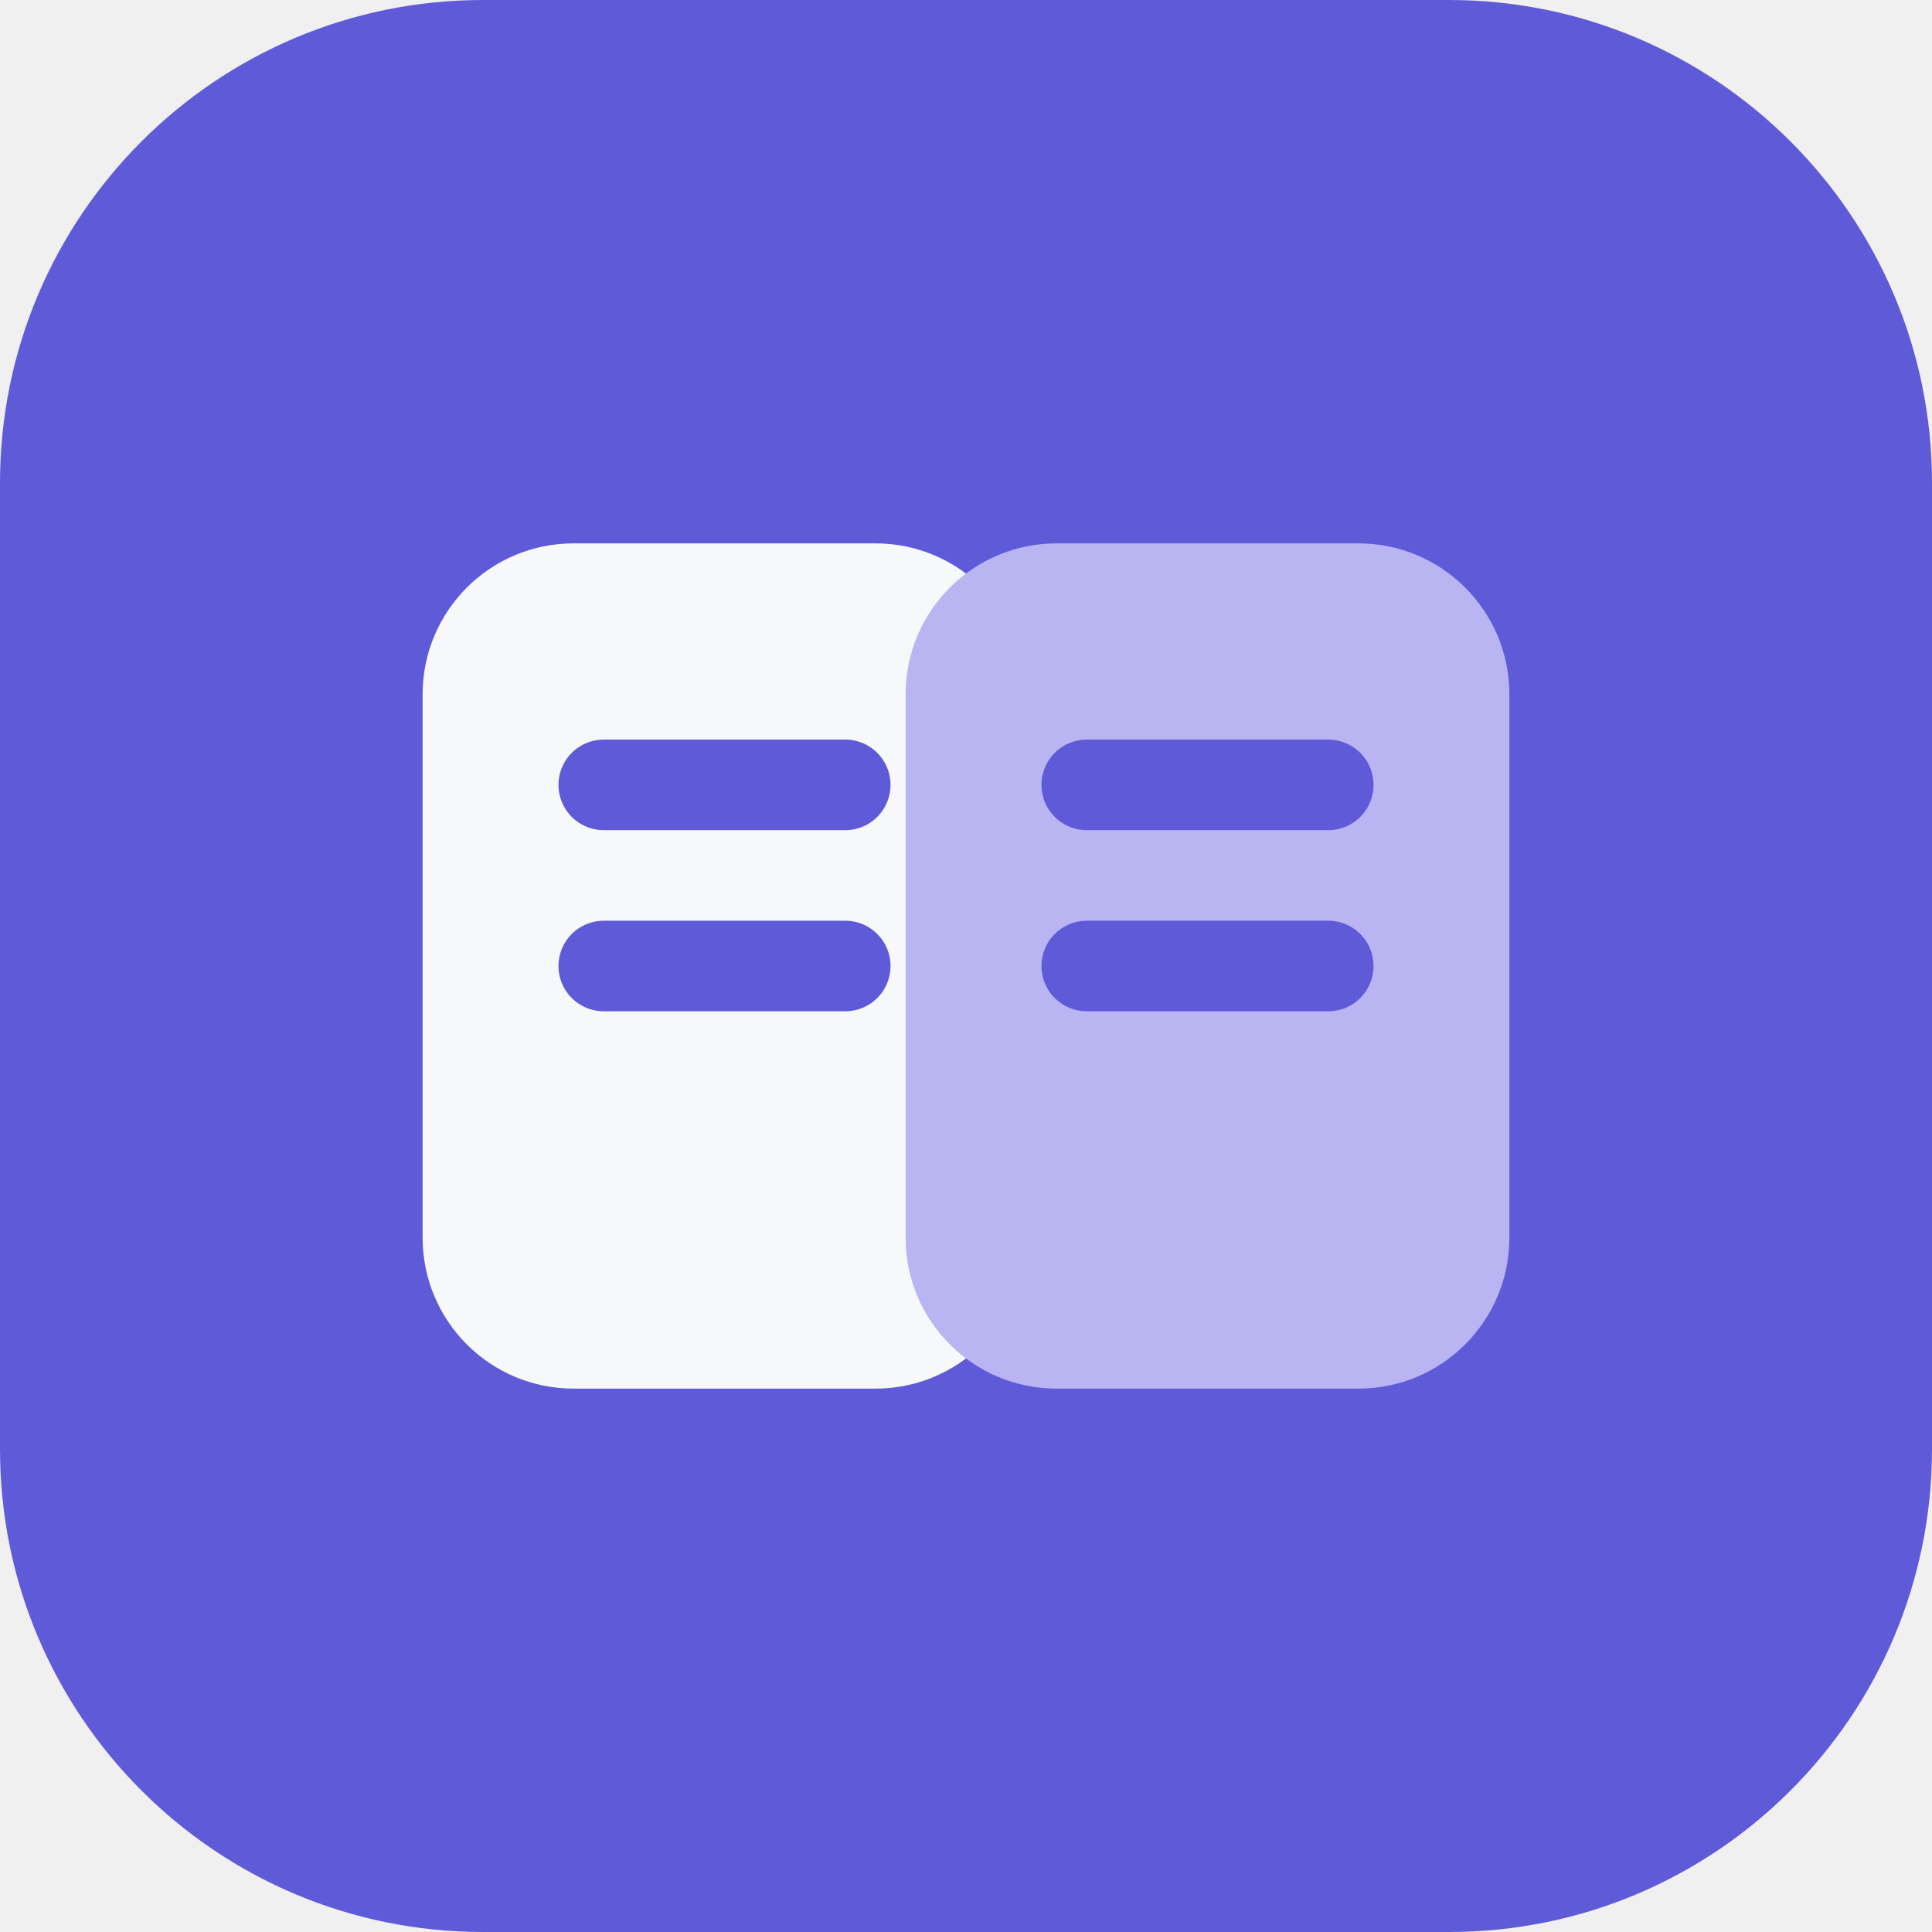
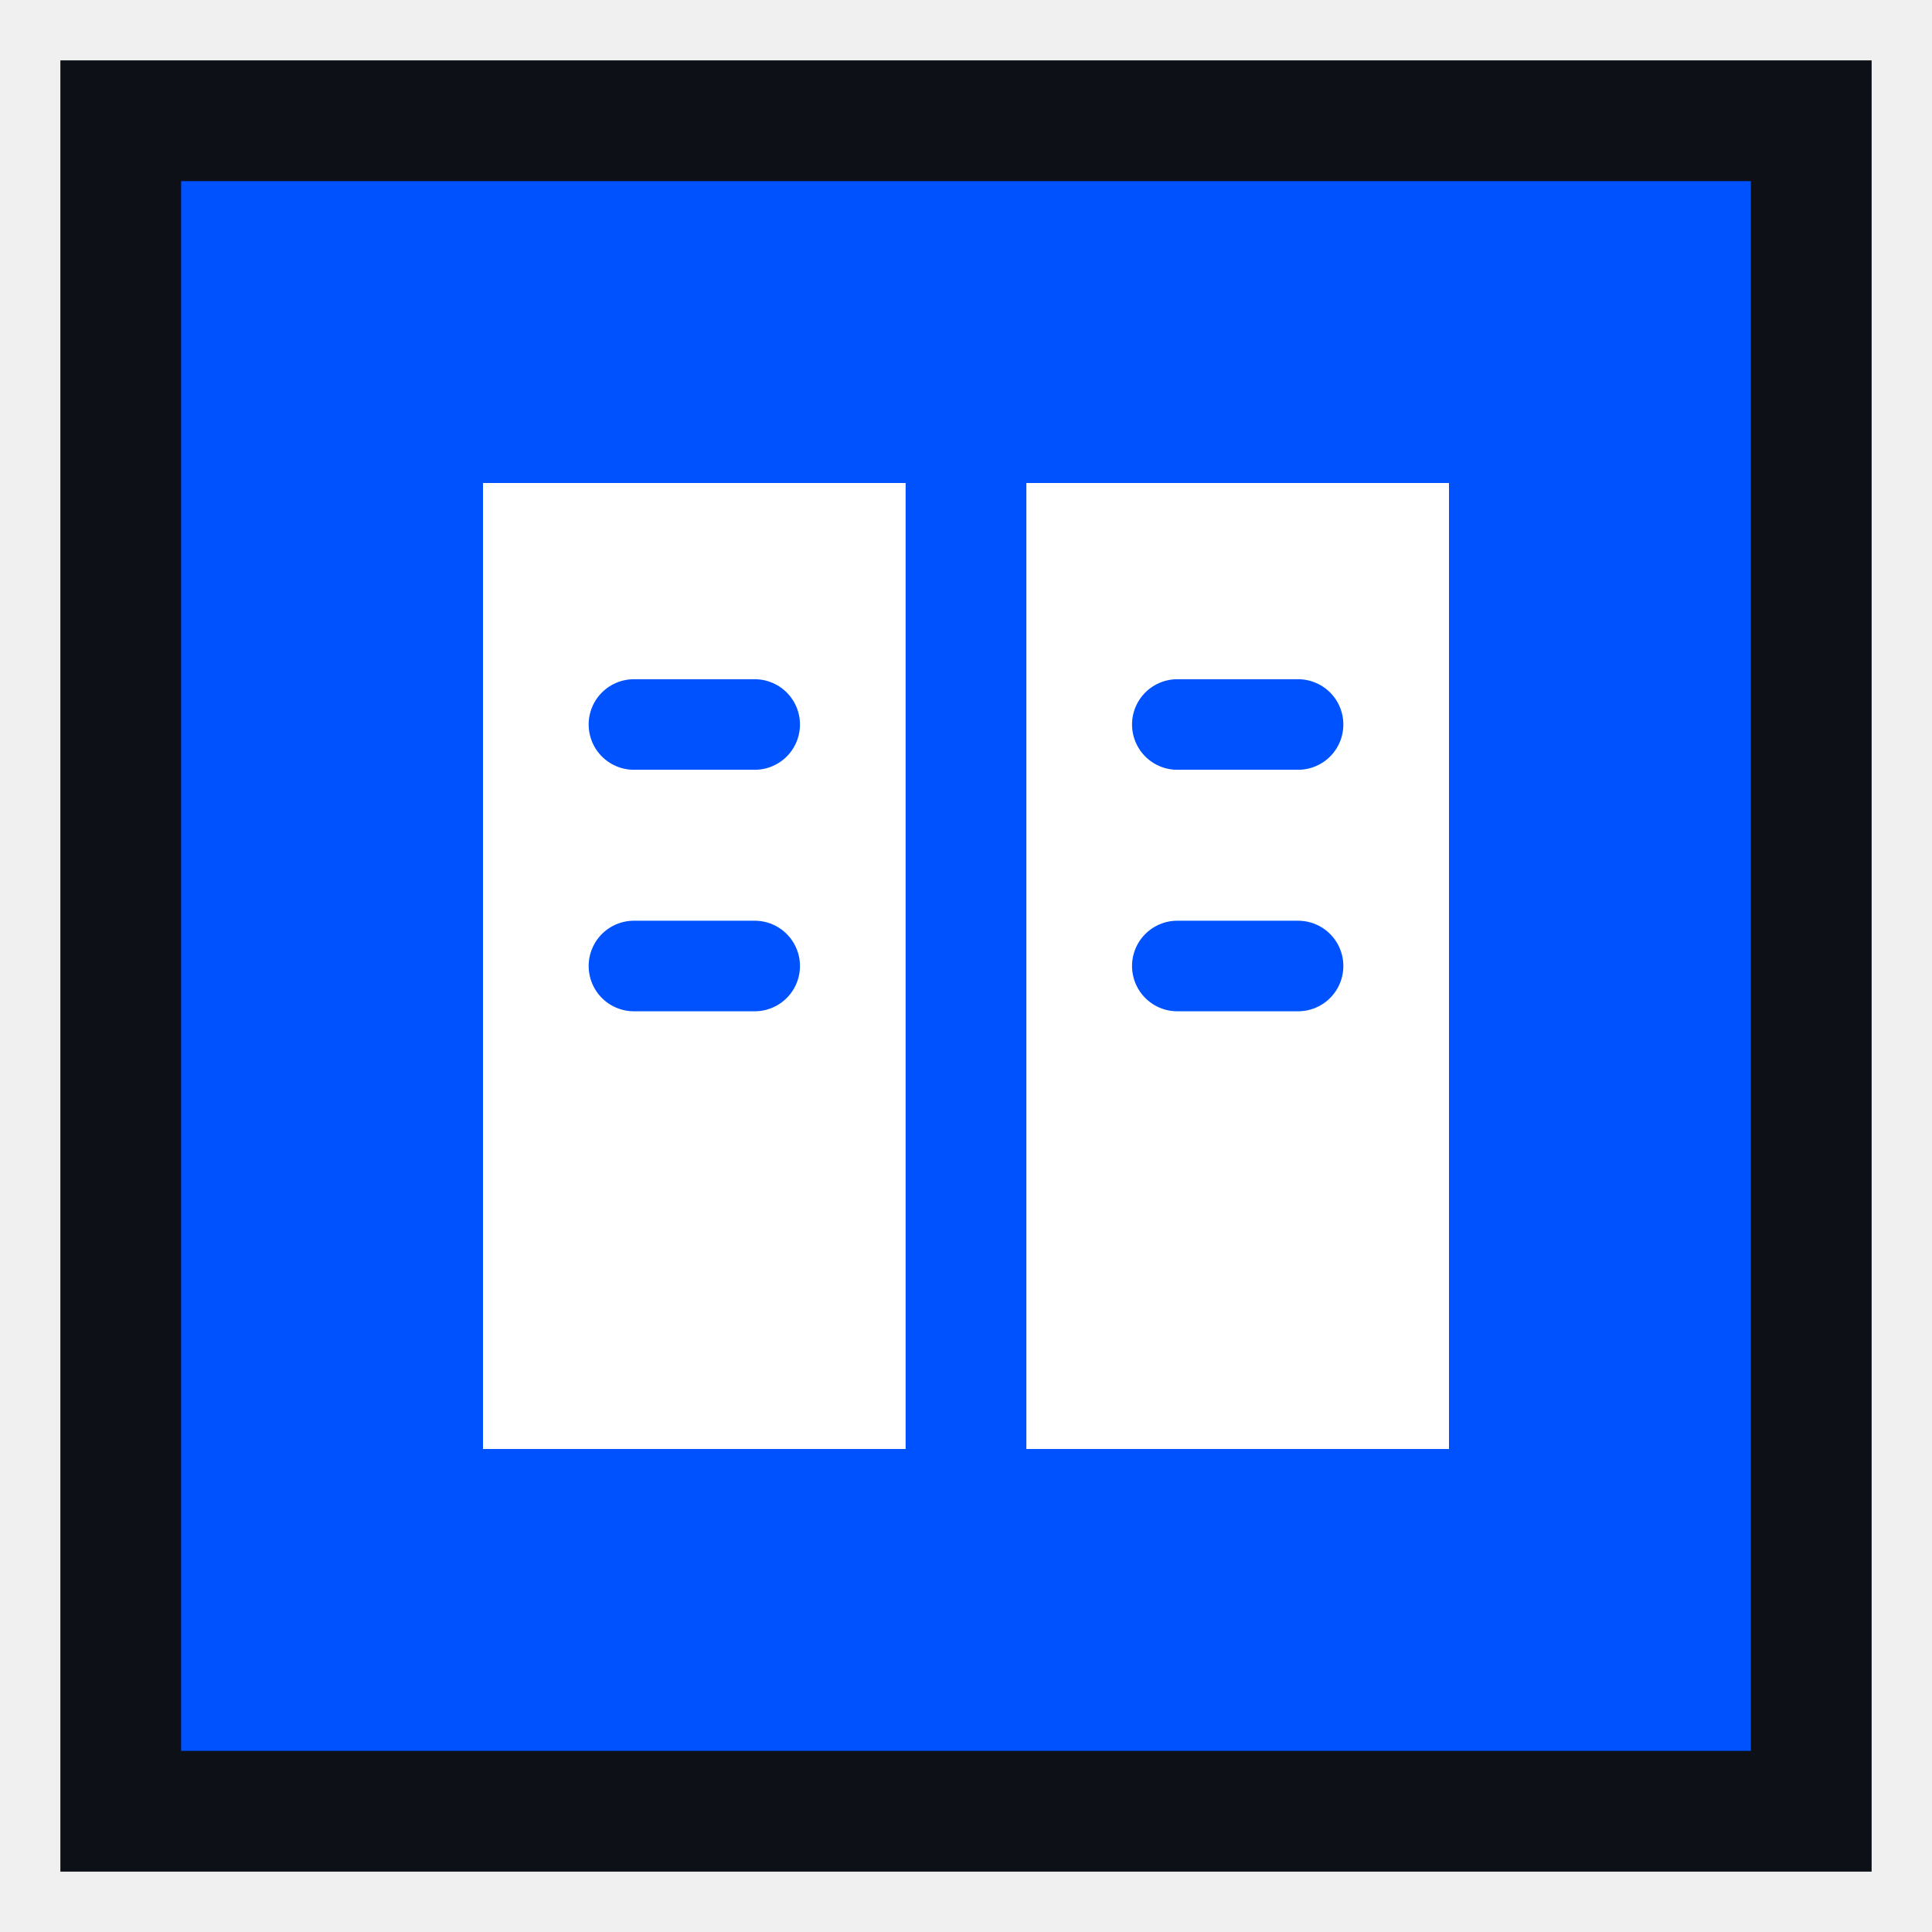
<svg xmlns="http://www.w3.org/2000/svg" viewBox="0 0 32 32" role="img" aria-labelledby="title">
-   <rect width="32" height="32" rx="8" fill="#5f5bd8" />
-   <rect x="7" y="9" width="10" height="14" rx="2.5" fill="#f7f8fa" />
-   <rect x="15" y="9" width="10" height="14" rx="2.5" fill="#b9b4f2" />
-   <path d="M10 13h4M10 16h4M18 13h4M18 16h4" stroke="#5f5bd8" stroke-linecap="round" stroke-width="1.5" />
+   <rect x="2" y="2" width="28" height="28" fill="#0052ff" stroke="#0d1117" stroke-width="2" />
+   <path d="M8 8h7v16H8zM17 8h7v16h-7z" fill="#ffffff" />
+   <path d="M10.5 12h2M10.5 16h2M19.5 12h2M19.5 16h2" stroke="#0052ff" stroke-linecap="round" stroke-width="1.5" />
</svg>
